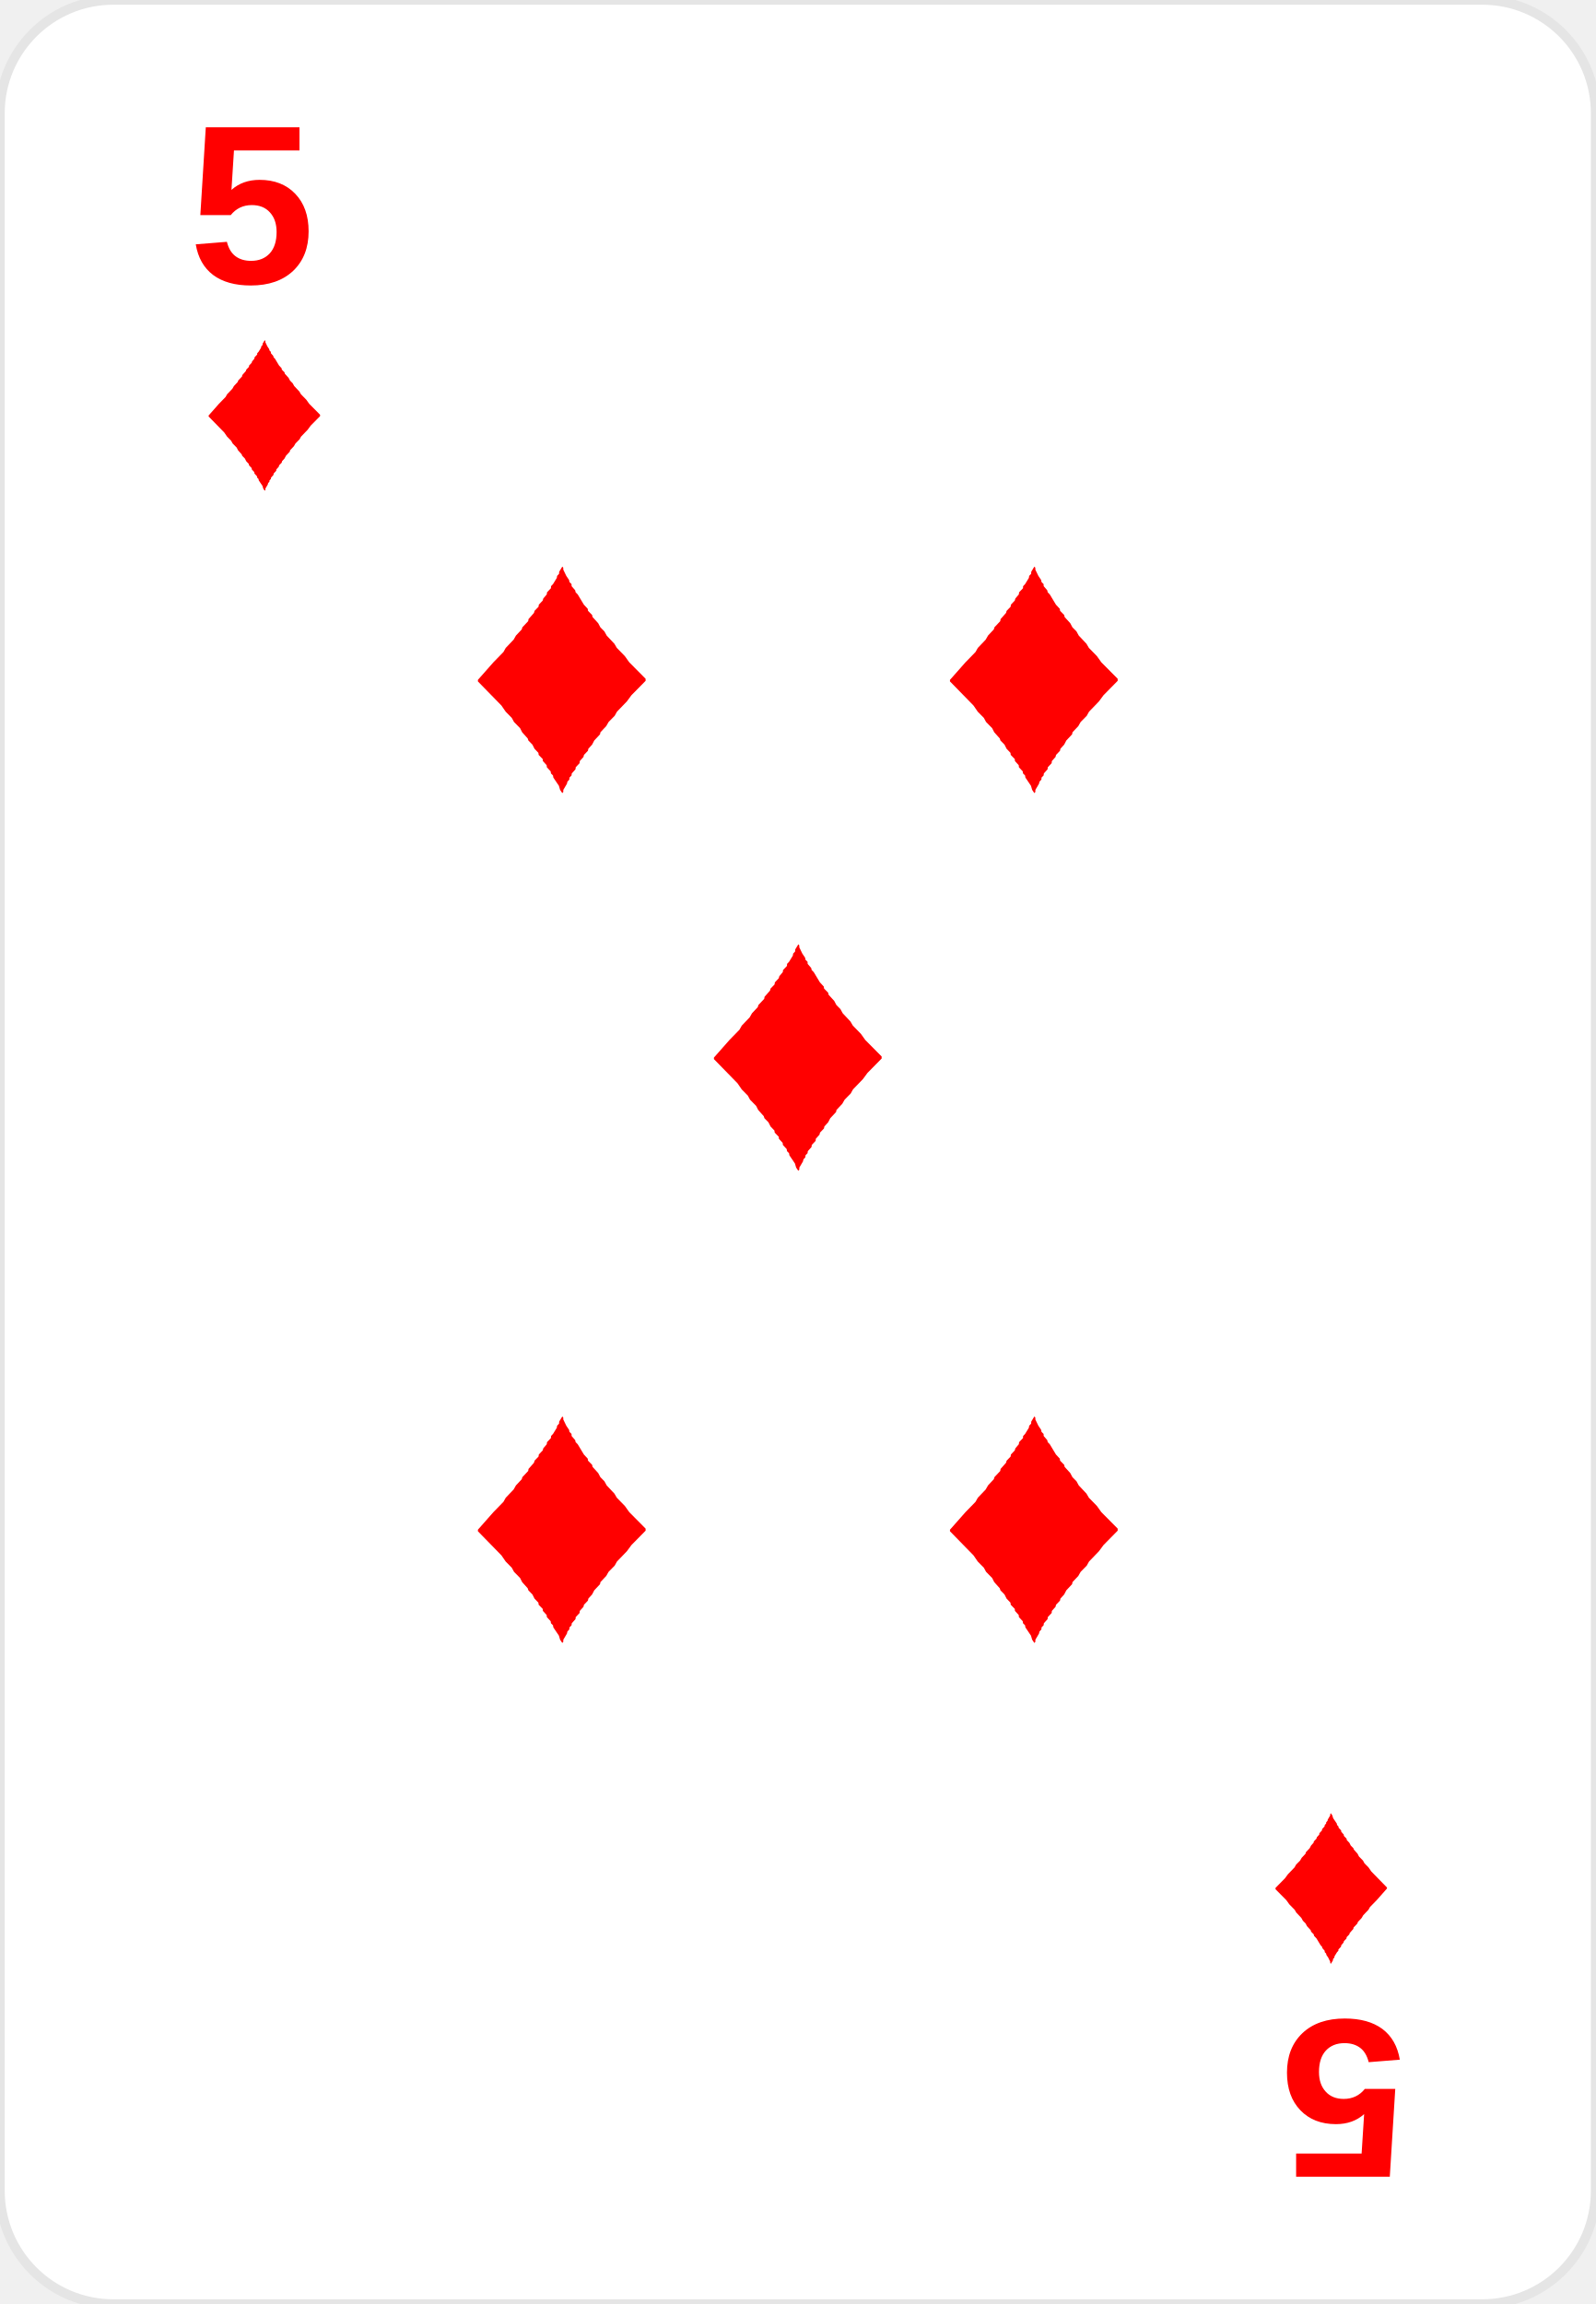
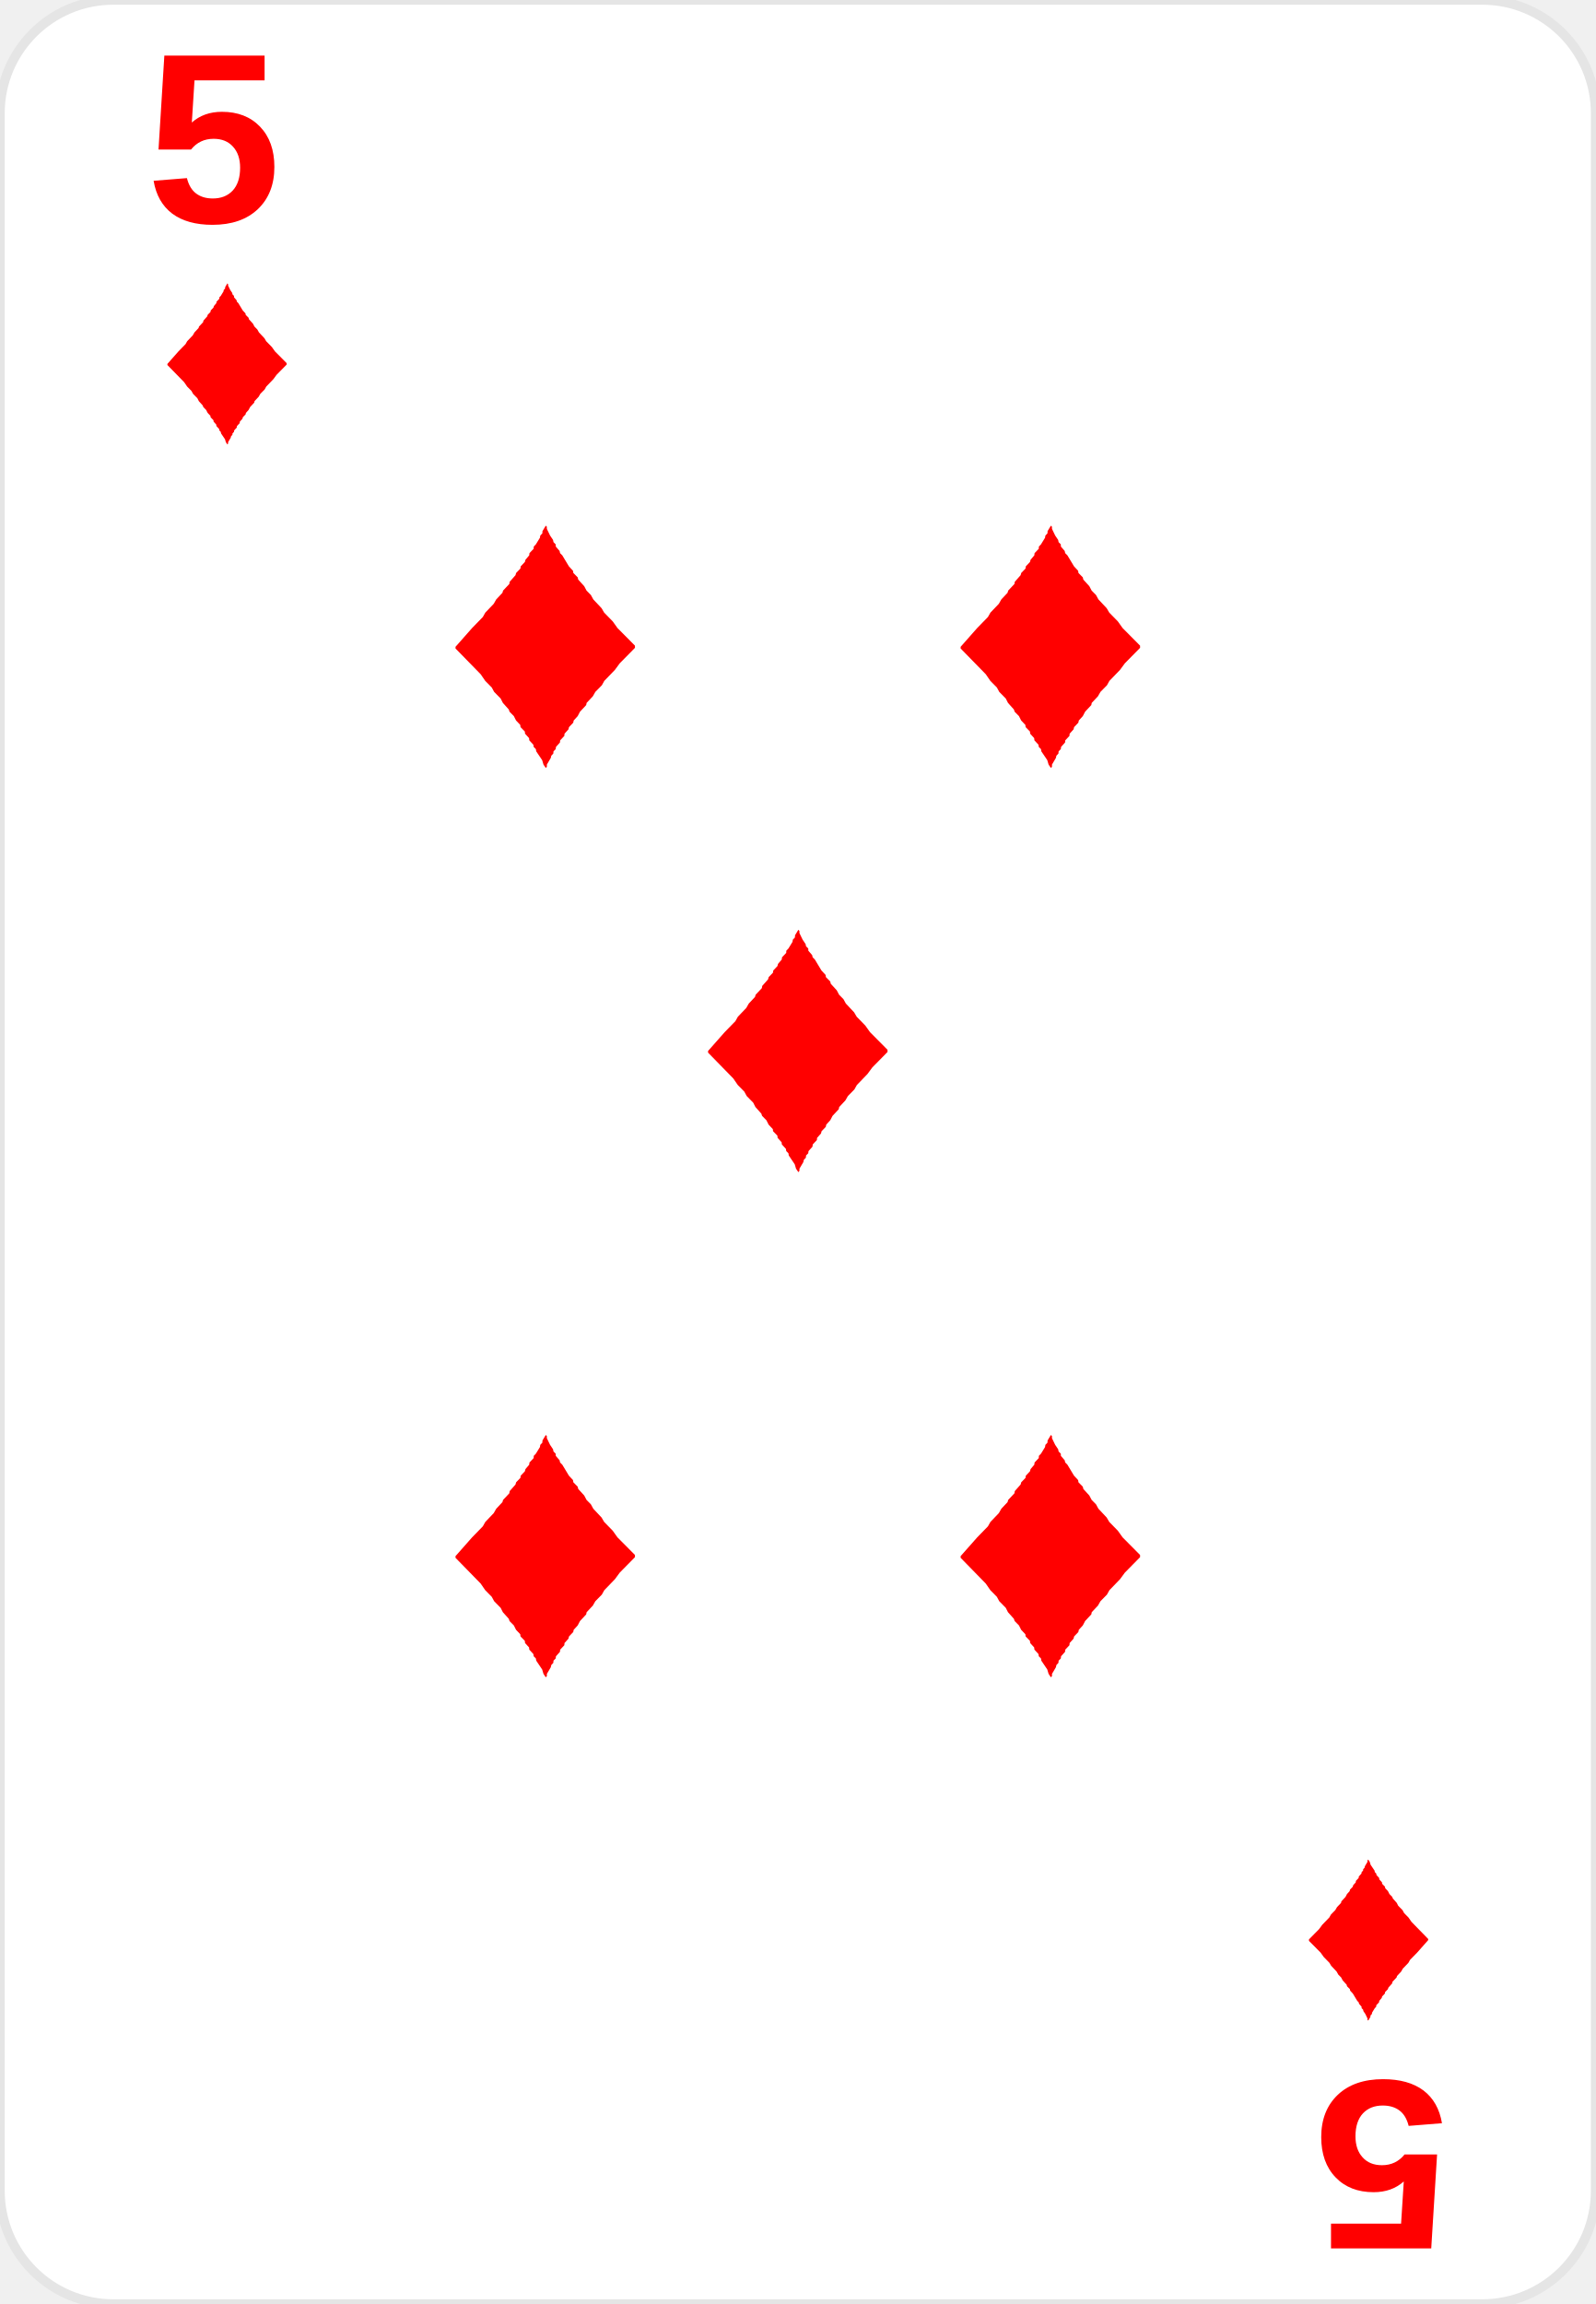
<svg xmlns="http://www.w3.org/2000/svg" width="169" height="244" viewBox="0 0 169 244" fill="none">
  <rect width="169" height="244" rx="12" fill="white" stroke="#E5E5E5" />
-   <g transform="translate(20, 30)">
-     <text font-family="Arial" font-size="24" font-weight="bold" fill="#FF0000">5</text>
-     <g transform="translate(8, 14) scale(0.8)">
-       <path d="M-7.377,-0.001 L-6.014,-1.545 L-5.131,-2.45 L-4.928,-2.812 L-4.236,-3.537 L-4.028,-3.899 L-3.519,-4.442 L-3.467,-4.623 L-2.954,-5.166 L-2.925,-5.347 L-2.445,-5.89 L-2.395,-6.071 L-2.043,-6.433 L-2.018,-6.614 L-1.675,-6.976 L-1.627,-7.157 L-1.319,-7.519 L-1.298,-7.7 L-0.953,-8.062 L-0.944,-8.243 L-0.77,-8.424 L-0.437,-8.967 L-0.408,-9.148 L-0.238,-9.329 L-0.227,-9.51 L0.045,-9.961 L0.131,-9.872 L0.135,-9.691 L0.398,-9.148 L0.642,-8.786 L0.678,-8.605 L0.859,-8.424 L0.867,-8.243 L1.18,-7.881 L1.222,-7.7 L1.402,-7.519 L1.947,-6.614 L2.284,-6.252 L2.311,-6.071 L2.669,-5.709 L2.71,-5.528 L3.205,-4.985 L3.396,-4.623 L3.753,-4.261 L3.951,-3.899 L4.632,-3.175 L4.844,-2.812 L5.551,-2.088 L5.939,-1.545 L7.376,-0.097 L7.377,0.084 L6.129,1.351 L5.73,1.894 L4.857,2.799 L4.655,3.161 L4.12,3.704 L3.913,4.066 L3.403,4.609 L3.367,4.79 L2.858,5.334 L2.669,5.696 L2.34,6.058 L2.301,6.239 L1.954,6.601 L1.91,6.782 L1.585,7.144 L1.569,7.325 L1.229,7.687 L1.208,7.868 L0.882,8.23 L0.859,8.411 L0.68,8.592 L0.665,8.773 L0.497,8.954 L0.456,9.135 L0.135,9.678 L0.134,9.859 L0.045,9.961 L-0.145,9.678 L-0.252,9.316 L-0.742,8.592 L-0.77,8.411 L-0.95,8.23 L-0.977,8.049 L-1.311,7.687 L-1.33,7.506 L-1.659,7.144 L-1.679,6.963 L-2.032,6.601 L-2.055,6.42 L-2.399,6.058 L-2.582,5.696 L-2.937,5.334 L-2.997,5.152 L-3.484,4.609 L-3.667,4.247 L-4.201,3.704 L-4.398,3.342 L-4.934,2.799 L-5.308,2.256 L-7.377,0.137 Z" fill="red" />
+   <g transform="translate(84.5 122) scale(1.07) translate(-84.5 -122)">
+     <g transform="translate(20, 30)">
+       <text font-family="Arial" font-size="24" font-weight="bold" fill="#FF0000">5</text>
+       <g transform="translate(8, 14) scale(0.8)">
+         <path d="M-7.377,-0.001 L-6.014,-1.545 L-5.131,-2.45 L-4.928,-2.812 L-4.236,-3.537 L-4.028,-3.899 L-3.519,-4.442 L-3.467,-4.623 L-2.954,-5.166 L-2.925,-5.347 L-2.445,-5.89 L-2.395,-6.071 L-2.043,-6.433 L-2.018,-6.614 L-1.675,-6.976 L-1.627,-7.157 L-1.319,-7.519 L-1.298,-7.7 L-0.953,-8.062 L-0.944,-8.243 L-0.77,-8.424 L-0.437,-8.967 L-0.408,-9.148 L-0.238,-9.329 L-0.227,-9.51 L0.045,-9.961 L0.131,-9.872 L0.135,-9.691 L0.398,-9.148 L0.642,-8.786 L0.678,-8.605 L0.859,-8.424 L0.867,-8.243 L1.18,-7.881 L1.222,-7.7 L1.402,-7.519 L1.947,-6.614 L2.284,-6.252 L2.311,-6.071 L2.669,-5.709 L2.71,-5.528 L3.205,-4.985 L3.396,-4.623 L3.753,-4.261 L3.951,-3.899 L4.632,-3.175 L4.844,-2.812 L5.551,-2.088 L5.939,-1.545 L7.376,-0.097 L7.377,0.084 L6.129,1.351 L5.73,1.894 L4.857,2.799 L4.655,3.161 L4.12,3.704 L3.913,4.066 L3.403,4.609 L3.367,4.79 L2.858,5.334 L2.669,5.696 L2.34,6.058 L2.301,6.239 L1.954,6.601 L1.91,6.782 L1.585,7.144 L1.569,7.325 L1.229,7.687 L1.208,7.868 L0.882,8.23 L0.859,8.411 L0.68,8.592 L0.665,8.773 L0.497,8.954 L0.456,9.135 L0.135,9.678 L0.134,9.859 L0.045,9.961 L-0.145,9.678 L-0.252,9.316 L-0.742,8.592 L-0.77,8.411 L-0.95,8.23 L-0.977,8.049 L-1.311,7.687 L-1.33,7.506 L-1.659,7.144 L-1.679,6.963 L-2.032,6.601 L-2.055,6.42 L-2.399,6.058 L-2.582,5.696 L-2.937,5.334 L-2.997,5.152 L-3.484,4.609 L-3.667,4.247 L-4.201,3.704 L-4.398,3.342 L-4.934,2.799 L-5.308,2.256 L-7.377,0.137 Z" fill="red" />
+       </g>
+     </g>
+     <g transform="translate(149, 214) rotate(180)">
+       <text font-family="Arial" font-size="24" font-weight="bold" fill="#FF0000">5</text>
+       <g transform="translate(8, 14) scale(0.8)">
+         <path d="M-7.377,-0.001 L-6.014,-1.545 L-5.131,-2.45 L-4.928,-2.812 L-4.236,-3.537 L-4.028,-3.899 L-3.519,-4.442 L-3.467,-4.623 L-2.954,-5.166 L-2.925,-5.347 L-2.445,-5.89 L-2.395,-6.071 L-2.043,-6.433 L-2.018,-6.614 L-1.675,-6.976 L-1.627,-7.157 L-1.319,-7.519 L-1.298,-7.7 L-0.953,-8.062 L-0.944,-8.243 L-0.77,-8.424 L-0.437,-8.967 L-0.408,-9.148 L-0.238,-9.329 L-0.227,-9.51 L0.045,-9.961 L0.131,-9.872 L0.135,-9.691 L0.398,-9.148 L0.642,-8.786 L0.678,-8.605 L0.859,-8.424 L0.867,-8.243 L1.18,-7.881 L1.222,-7.7 L1.402,-7.519 L1.947,-6.614 L2.284,-6.252 L2.311,-6.071 L2.669,-5.709 L2.71,-5.528 L3.205,-4.985 L3.396,-4.623 L3.753,-4.261 L3.951,-3.899 L4.632,-3.175 L4.844,-2.812 L5.551,-2.088 L5.939,-1.545 L7.376,-0.097 L7.377,0.084 L6.129,1.351 L5.73,1.894 L4.857,2.799 L4.655,3.161 L4.12,3.704 L3.913,4.066 L3.403,4.609 L3.367,4.79 L2.858,5.334 L2.669,5.696 L2.34,6.058 L2.301,6.239 L1.954,6.601 L1.91,6.782 L1.585,7.144 L1.569,7.325 L1.229,7.687 L1.208,7.868 L0.882,8.23 L0.859,8.411 L0.68,8.592 L0.665,8.773 L0.497,8.954 L0.456,9.135 L0.135,9.678 L0.134,9.859 L0.045,9.961 L-0.145,9.678 L-0.252,9.316 L-0.742,8.592 L-0.77,8.411 L-0.95,8.23 L-0.977,8.049 L-1.311,7.687 L-1.33,7.506 L-1.659,7.144 L-1.679,6.963 L-2.032,6.601 L-2.055,6.42 L-2.399,6.058 L-2.582,5.696 L-2.937,5.334 L-2.997,5.152 L-3.484,4.609 L-3.667,4.247 L-4.201,3.704 L-4.398,3.342 L-4.934,2.799 L-5.308,2.256 L-7.377,0.137 Z" fill="red" />
+       </g>
+     </g>
+     <g transform="translate(59.5, 72)">
+       <path d="M-8.882,-0.001 L-7.24,-1.86 L-6.178,-2.95 L-5.932,-3.386 L-5.099,-4.258 L-4.85,-4.694 L-4.237,-5.347 L-4.174,-5.565 L-3.557,-6.219 L-3.521,-6.437 L-2.943,-7.091 L-2.883,-7.309 L-2.46,-7.745 L-2.429,-7.963 L-2.017,-8.399 L-1.958,-8.616 L-1.588,-9.052 L-1.562,-9.27 L-1.147,-9.706 L-1.136,-9.924 L-0.927,-10.142 L-0.526,-10.796 L-0.491,-11.014 L-0.286,-11.232 L-0.273,-11.45 L0.054,-11.992 L0.157,-11.886 L0.163,-11.668 L0.479,-11.014 L0.773,-10.578 L0.816,-10.36 L1.034,-10.142 L1.044,-9.924 L1.42,-9.488 L1.471,-9.27 L1.688,-9.052 L2.344,-7.963 L2.749,-7.527 L2.783,-7.309 L3.214,-6.873 L3.263,-6.655 L3.858,-6.001 L4.089,-5.565 L4.518,-5.13 L4.757,-4.694 L5.576,-3.822 L5.832,-3.386 L6.683,-2.514 L7.15,-1.86 L8.88,-0.117 L8.882,0.101 L7.379,1.627 L6.898,2.28 L5.847,3.37 L5.604,3.806 L4.96,4.46 L4.711,4.896 L4.097,5.549 L4.053,5.767 L3.441,6.421 L3.214,6.857 L2.817,7.293 L2.77,7.511 L2.352,7.947 L2.299,8.165 L1.909,8.6 L1.889,8.818 L1.479,9.254 L1.454,9.472 L1.062,9.908 L1.034,10.126 L0.818,10.344 L0.8,10.562 L0.598,10.78 L0.549,10.998 L0.163,11.652 L0.162,11.87 L0.054,11.992 L-0.175,11.652 L-0.304,11.216 L-0.893,10.344 L-0.927,10.126 L-1.144,9.908 L-1.176,9.69 L-1.579,9.254 L-1.601,9.036 L-1.998,8.6 L-2.021,8.383 L-2.447,7.947 L-2.474,7.729 L-2.888,7.293 L-3.108,6.857 L-3.536,6.421 L-3.608,6.203 L-4.194,5.549 L-4.415,5.114 L-5.058,4.46 L-5.295,4.024 L-5.94,3.37 L-6.39,2.716 L-8.882,0.165 Z" fill="red" />
+     </g>
+     <g transform="translate(109.5, 72)">
+       <path d="M-8.882,-0.001 L-7.24,-1.86 L-6.178,-2.95 L-5.932,-3.386 L-5.099,-4.258 L-4.85,-4.694 L-4.237,-5.347 L-4.174,-5.565 L-3.557,-6.219 L-3.521,-6.437 L-2.943,-7.091 L-2.883,-7.309 L-2.46,-7.745 L-2.429,-7.963 L-2.017,-8.399 L-1.958,-8.616 L-1.588,-9.052 L-1.562,-9.27 L-1.147,-9.706 L-1.136,-9.924 L-0.927,-10.142 L-0.526,-10.796 L-0.491,-11.014 L-0.286,-11.232 L-0.273,-11.45 L0.054,-11.992 L0.157,-11.886 L0.163,-11.668 L0.479,-11.014 L0.773,-10.578 L0.816,-10.36 L1.034,-10.142 L1.044,-9.924 L1.42,-9.488 L1.471,-9.27 L1.688,-9.052 L2.344,-7.963 L2.749,-7.527 L2.783,-7.309 L3.214,-6.873 L3.263,-6.655 L3.858,-6.001 L4.089,-5.565 L4.518,-5.13 L4.757,-4.694 L5.576,-3.822 L5.832,-3.386 L6.683,-2.514 L7.15,-1.86 L8.88,-0.117 L8.882,0.101 L7.379,1.627 L6.898,2.28 L5.847,3.37 L5.604,3.806 L4.96,4.46 L4.711,4.896 L4.097,5.549 L4.053,5.767 L3.441,6.421 L3.214,6.857 L2.817,7.293 L2.77,7.511 L2.352,7.947 L2.299,8.165 L1.909,8.6 L1.889,8.818 L1.479,9.254 L1.454,9.472 L1.062,9.908 L1.034,10.126 L0.818,10.344 L0.8,10.562 L0.598,10.78 L0.549,10.998 L0.163,11.652 L0.162,11.87 L0.054,11.992 L-0.175,11.652 L-0.304,11.216 L-0.893,10.344 L-0.927,10.126 L-1.144,9.908 L-1.176,9.69 L-1.579,9.254 L-1.601,9.036 L-1.998,8.6 L-2.021,8.383 L-2.447,7.947 L-2.474,7.729 L-2.888,7.293 L-3.108,6.857 L-3.536,6.421 L-3.608,6.203 L-4.194,5.549 L-4.415,5.114 L-5.058,4.46 L-5.295,4.024 L-5.94,3.37 L-6.39,2.716 L-8.882,0.165 Z" fill="red" />
+     </g>
+     <g transform="translate(84.5, 112)">
+       <path d="M-8.882,-0.001 L-7.24,-1.86 L-6.178,-2.95 L-5.932,-3.386 L-5.099,-4.258 L-4.85,-4.694 L-4.237,-5.347 L-4.174,-5.565 L-3.557,-6.219 L-3.521,-6.437 L-2.943,-7.091 L-2.883,-7.309 L-2.46,-7.745 L-2.429,-7.963 L-2.017,-8.399 L-1.958,-8.616 L-1.588,-9.052 L-1.562,-9.27 L-1.147,-9.706 L-1.136,-9.924 L-0.927,-10.142 L-0.526,-10.796 L-0.491,-11.014 L-0.286,-11.232 L-0.273,-11.45 L0.054,-11.992 L0.157,-11.886 L0.163,-11.668 L0.479,-11.014 L0.773,-10.578 L0.816,-10.36 L1.034,-10.142 L1.044,-9.924 L1.42,-9.488 L1.471,-9.27 L1.688,-9.052 L2.344,-7.963 L2.749,-7.527 L2.783,-7.309 L3.214,-6.873 L3.263,-6.655 L3.858,-6.001 L4.089,-5.565 L4.518,-5.13 L4.757,-4.694 L5.576,-3.822 L5.832,-3.386 L6.683,-2.514 L7.15,-1.86 L8.88,-0.117 L8.882,0.101 L7.379,1.627 L6.898,2.28 L5.847,3.37 L5.604,3.806 L4.96,4.46 L4.711,4.896 L4.097,5.549 L4.053,5.767 L3.441,6.421 L3.214,6.857 L2.817,7.293 L2.77,7.511 L2.352,7.947 L2.299,8.165 L1.909,8.6 L1.889,8.818 L1.479,9.254 L1.454,9.472 L1.062,9.908 L1.034,10.126 L0.818,10.344 L0.8,10.562 L0.598,10.78 L0.549,10.998 L0.163,11.652 L0.162,11.87 L0.054,11.992 L-0.175,11.652 L-0.304,11.216 L-0.893,10.344 L-0.927,10.126 L-1.144,9.908 L-1.176,9.69 L-1.579,9.254 L-1.601,9.036 L-1.998,8.6 L-2.021,8.383 L-2.447,7.947 L-2.474,7.729 L-2.888,7.293 L-3.108,6.857 L-3.536,6.421 L-3.608,6.203 L-4.194,5.549 L-4.415,5.114 L-5.058,4.46 L-5.295,4.024 L-5.94,3.37 L-6.39,2.716 L-8.882,0.165 Z" fill="red" />
+     </g>
+     <g transform="translate(59.5, 162)">
+       <path d="M-8.882,-0.001 L-7.24,-1.86 L-6.178,-2.95 L-5.932,-3.386 L-5.099,-4.258 L-4.85,-4.694 L-4.237,-5.347 L-4.174,-5.565 L-3.557,-6.219 L-3.521,-6.437 L-2.943,-7.091 L-2.883,-7.309 L-2.46,-7.745 L-2.429,-7.963 L-2.017,-8.399 L-1.958,-8.616 L-1.588,-9.052 L-1.562,-9.27 L-1.147,-9.706 L-1.136,-9.924 L-0.927,-10.142 L-0.526,-10.796 L-0.491,-11.014 L-0.286,-11.232 L-0.273,-11.45 L0.054,-11.992 L0.157,-11.886 L0.163,-11.668 L0.479,-11.014 L0.773,-10.578 L0.816,-10.36 L1.034,-10.142 L1.044,-9.924 L1.42,-9.488 L1.471,-9.27 L1.688,-9.052 L2.344,-7.963 L2.749,-7.527 L2.783,-7.309 L3.214,-6.873 L3.263,-6.655 L3.858,-6.001 L4.089,-5.565 L4.518,-5.13 L4.757,-4.694 L5.576,-3.822 L5.832,-3.386 L6.683,-2.514 L7.15,-1.86 L8.88,-0.117 L8.882,0.101 L7.379,1.627 L6.898,2.28 L5.847,3.37 L5.604,3.806 L4.96,4.46 L4.711,4.896 L4.097,5.549 L4.053,5.767 L3.441,6.421 L3.214,6.857 L2.817,7.293 L2.77,7.511 L2.352,7.947 L2.299,8.165 L1.909,8.6 L1.889,8.818 L1.479,9.254 L1.454,9.472 L1.062,9.908 L1.034,10.126 L0.818,10.344 L0.8,10.562 L0.598,10.78 L0.549,10.998 L0.163,11.652 L0.162,11.87 L0.054,11.992 L-0.175,11.652 L-0.304,11.216 L-0.893,10.344 L-0.927,10.126 L-1.144,9.908 L-1.176,9.69 L-1.579,9.254 L-1.601,9.036 L-1.998,8.6 L-2.021,8.383 L-2.447,7.947 L-2.474,7.729 L-2.888,7.293 L-3.108,6.857 L-3.536,6.421 L-3.608,6.203 L-4.194,5.549 L-4.415,5.114 L-5.058,4.46 L-5.295,4.024 L-5.94,3.37 L-6.39,2.716 L-8.882,0.165 Z" fill="red" />
+     </g>
+     <g transform="translate(109.5, 162)">
+       <path d="M-8.882,-0.001 L-7.24,-1.86 L-6.178,-2.95 L-5.932,-3.386 L-5.099,-4.258 L-4.85,-4.694 L-4.237,-5.347 L-4.174,-5.565 L-3.557,-6.219 L-3.521,-6.437 L-2.943,-7.091 L-2.883,-7.309 L-2.46,-7.745 L-2.429,-7.963 L-2.017,-8.399 L-1.958,-8.616 L-1.588,-9.052 L-1.562,-9.27 L-1.147,-9.706 L-1.136,-9.924 L-0.927,-10.142 L-0.526,-10.796 L-0.491,-11.014 L-0.286,-11.232 L-0.273,-11.45 L0.054,-11.992 L0.157,-11.886 L0.163,-11.668 L0.479,-11.014 L0.773,-10.578 L0.816,-10.36 L1.034,-10.142 L1.044,-9.924 L1.42,-9.488 L1.471,-9.27 L1.688,-9.052 L2.344,-7.963 L2.749,-7.527 L2.783,-7.309 L3.214,-6.873 L3.263,-6.655 L3.858,-6.001 L4.089,-5.565 L4.518,-5.13 L4.757,-4.694 L5.576,-3.822 L5.832,-3.386 L6.683,-2.514 L7.15,-1.86 L8.88,-0.117 L8.882,0.101 L7.379,1.627 L6.898,2.28 L5.847,3.37 L5.604,3.806 L4.96,4.46 L4.711,4.896 L4.097,5.549 L4.053,5.767 L3.441,6.421 L3.214,6.857 L2.817,7.293 L2.77,7.511 L2.352,7.947 L2.299,8.165 L1.909,8.6 L1.889,8.818 L1.479,9.254 L1.454,9.472 L1.062,9.908 L1.034,10.126 L0.818,10.344 L0.8,10.562 L0.598,10.78 L0.549,10.998 L0.163,11.652 L0.162,11.87 L0.054,11.992 L-0.175,11.652 L-0.304,11.216 L-0.893,10.344 L-0.927,10.126 L-1.144,9.908 L-1.176,9.69 L-1.579,9.254 L-1.601,9.036 L-1.998,8.6 L-2.021,8.383 L-2.447,7.947 L-2.474,7.729 L-2.888,7.293 L-3.108,6.857 L-3.536,6.421 L-3.608,6.203 L-4.194,5.549 L-4.415,5.114 L-5.058,4.46 L-5.295,4.024 L-5.94,3.37 L-6.39,2.716 L-8.882,0.165 Z" fill="red" />
    </g>
  </g>
-   <g transform="translate(149, 214) rotate(180)">
-     <text font-family="Arial" font-size="24" font-weight="bold" fill="#FF0000">5</text>
-     <g transform="translate(8, 14) scale(0.8)">
-       <path d="M-7.377,-0.001 L-6.014,-1.545 L-5.131,-2.45 L-4.928,-2.812 L-4.236,-3.537 L-4.028,-3.899 L-3.519,-4.442 L-3.467,-4.623 L-2.954,-5.166 L-2.925,-5.347 L-2.445,-5.89 L-2.395,-6.071 L-2.043,-6.433 L-2.018,-6.614 L-1.675,-6.976 L-1.627,-7.157 L-1.319,-7.519 L-1.298,-7.7 L-0.953,-8.062 L-0.944,-8.243 L-0.77,-8.424 L-0.437,-8.967 L-0.408,-9.148 L-0.238,-9.329 L-0.227,-9.51 L0.045,-9.961 L0.131,-9.872 L0.135,-9.691 L0.398,-9.148 L0.642,-8.786 L0.678,-8.605 L0.859,-8.424 L0.867,-8.243 L1.18,-7.881 L1.222,-7.7 L1.402,-7.519 L1.947,-6.614 L2.284,-6.252 L2.311,-6.071 L2.669,-5.709 L2.71,-5.528 L3.205,-4.985 L3.396,-4.623 L3.753,-4.261 L3.951,-3.899 L4.632,-3.175 L4.844,-2.812 L5.551,-2.088 L5.939,-1.545 L7.376,-0.097 L7.377,0.084 L6.129,1.351 L5.73,1.894 L4.857,2.799 L4.655,3.161 L4.12,3.704 L3.913,4.066 L3.403,4.609 L3.367,4.79 L2.858,5.334 L2.669,5.696 L2.34,6.058 L2.301,6.239 L1.954,6.601 L1.91,6.782 L1.585,7.144 L1.569,7.325 L1.229,7.687 L1.208,7.868 L0.882,8.23 L0.859,8.411 L0.68,8.592 L0.665,8.773 L0.497,8.954 L0.456,9.135 L0.135,9.678 L0.134,9.859 L0.045,9.961 L-0.145,9.678 L-0.252,9.316 L-0.742,8.592 L-0.77,8.411 L-0.95,8.23 L-0.977,8.049 L-1.311,7.687 L-1.33,7.506 L-1.659,7.144 L-1.679,6.963 L-2.032,6.601 L-2.055,6.42 L-2.399,6.058 L-2.582,5.696 L-2.937,5.334 L-2.997,5.152 L-3.484,4.609 L-3.667,4.247 L-4.201,3.704 L-4.398,3.342 L-4.934,2.799 L-5.308,2.256 L-7.377,0.137 Z" fill="red" />
-     </g>
-   </g>
-   <g transform="translate(59.5, 72)">
-     <path d="M-8.882,-0.001 L-7.24,-1.86 L-6.178,-2.95 L-5.932,-3.386 L-5.099,-4.258 L-4.85,-4.694 L-4.237,-5.347 L-4.174,-5.565 L-3.557,-6.219 L-3.521,-6.437 L-2.943,-7.091 L-2.883,-7.309 L-2.46,-7.745 L-2.429,-7.963 L-2.017,-8.399 L-1.958,-8.616 L-1.588,-9.052 L-1.562,-9.27 L-1.147,-9.706 L-1.136,-9.924 L-0.927,-10.142 L-0.526,-10.796 L-0.491,-11.014 L-0.286,-11.232 L-0.273,-11.45 L0.054,-11.992 L0.157,-11.886 L0.163,-11.668 L0.479,-11.014 L0.773,-10.578 L0.816,-10.36 L1.034,-10.142 L1.044,-9.924 L1.42,-9.488 L1.471,-9.27 L1.688,-9.052 L2.344,-7.963 L2.749,-7.527 L2.783,-7.309 L3.214,-6.873 L3.263,-6.655 L3.858,-6.001 L4.089,-5.565 L4.518,-5.13 L4.757,-4.694 L5.576,-3.822 L5.832,-3.386 L6.683,-2.514 L7.15,-1.86 L8.88,-0.117 L8.882,0.101 L7.379,1.627 L6.898,2.28 L5.847,3.37 L5.604,3.806 L4.96,4.46 L4.711,4.896 L4.097,5.549 L4.053,5.767 L3.441,6.421 L3.214,6.857 L2.817,7.293 L2.77,7.511 L2.352,7.947 L2.299,8.165 L1.909,8.6 L1.889,8.818 L1.479,9.254 L1.454,9.472 L1.062,9.908 L1.034,10.126 L0.818,10.344 L0.8,10.562 L0.598,10.78 L0.549,10.998 L0.163,11.652 L0.162,11.87 L0.054,11.992 L-0.175,11.652 L-0.304,11.216 L-0.893,10.344 L-0.927,10.126 L-1.144,9.908 L-1.176,9.69 L-1.579,9.254 L-1.601,9.036 L-1.998,8.6 L-2.021,8.383 L-2.447,7.947 L-2.474,7.729 L-2.888,7.293 L-3.108,6.857 L-3.536,6.421 L-3.608,6.203 L-4.194,5.549 L-4.415,5.114 L-5.058,4.46 L-5.295,4.024 L-5.94,3.37 L-6.39,2.716 L-8.882,0.165 Z" fill="red" />
-   </g>
-   <g transform="translate(109.5, 72)">
-     <path d="M-8.882,-0.001 L-7.24,-1.86 L-6.178,-2.95 L-5.932,-3.386 L-5.099,-4.258 L-4.85,-4.694 L-4.237,-5.347 L-4.174,-5.565 L-3.557,-6.219 L-3.521,-6.437 L-2.943,-7.091 L-2.883,-7.309 L-2.46,-7.745 L-2.429,-7.963 L-2.017,-8.399 L-1.958,-8.616 L-1.588,-9.052 L-1.562,-9.27 L-1.147,-9.706 L-1.136,-9.924 L-0.927,-10.142 L-0.526,-10.796 L-0.491,-11.014 L-0.286,-11.232 L-0.273,-11.45 L0.054,-11.992 L0.157,-11.886 L0.163,-11.668 L0.479,-11.014 L0.773,-10.578 L0.816,-10.36 L1.034,-10.142 L1.044,-9.924 L1.42,-9.488 L1.471,-9.27 L1.688,-9.052 L2.344,-7.963 L2.749,-7.527 L2.783,-7.309 L3.214,-6.873 L3.263,-6.655 L3.858,-6.001 L4.089,-5.565 L4.518,-5.13 L4.757,-4.694 L5.576,-3.822 L5.832,-3.386 L6.683,-2.514 L7.15,-1.86 L8.88,-0.117 L8.882,0.101 L7.379,1.627 L6.898,2.28 L5.847,3.37 L5.604,3.806 L4.96,4.46 L4.711,4.896 L4.097,5.549 L4.053,5.767 L3.441,6.421 L3.214,6.857 L2.817,7.293 L2.77,7.511 L2.352,7.947 L2.299,8.165 L1.909,8.6 L1.889,8.818 L1.479,9.254 L1.454,9.472 L1.062,9.908 L1.034,10.126 L0.818,10.344 L0.8,10.562 L0.598,10.78 L0.549,10.998 L0.163,11.652 L0.162,11.87 L0.054,11.992 L-0.175,11.652 L-0.304,11.216 L-0.893,10.344 L-0.927,10.126 L-1.144,9.908 L-1.176,9.69 L-1.579,9.254 L-1.601,9.036 L-1.998,8.6 L-2.021,8.383 L-2.447,7.947 L-2.474,7.729 L-2.888,7.293 L-3.108,6.857 L-3.536,6.421 L-3.608,6.203 L-4.194,5.549 L-4.415,5.114 L-5.058,4.46 L-5.295,4.024 L-5.94,3.37 L-6.39,2.716 L-8.882,0.165 Z" fill="red" />
-   </g>
-   <g transform="translate(84.5, 112)">
-     <path d="M-8.882,-0.001 L-7.24,-1.86 L-6.178,-2.95 L-5.932,-3.386 L-5.099,-4.258 L-4.85,-4.694 L-4.237,-5.347 L-4.174,-5.565 L-3.557,-6.219 L-3.521,-6.437 L-2.943,-7.091 L-2.883,-7.309 L-2.46,-7.745 L-2.429,-7.963 L-2.017,-8.399 L-1.958,-8.616 L-1.588,-9.052 L-1.562,-9.27 L-1.147,-9.706 L-1.136,-9.924 L-0.927,-10.142 L-0.526,-10.796 L-0.491,-11.014 L-0.286,-11.232 L-0.273,-11.45 L0.054,-11.992 L0.157,-11.886 L0.163,-11.668 L0.479,-11.014 L0.773,-10.578 L0.816,-10.36 L1.034,-10.142 L1.044,-9.924 L1.42,-9.488 L1.471,-9.27 L1.688,-9.052 L2.344,-7.963 L2.749,-7.527 L2.783,-7.309 L3.214,-6.873 L3.263,-6.655 L3.858,-6.001 L4.089,-5.565 L4.518,-5.13 L4.757,-4.694 L5.576,-3.822 L5.832,-3.386 L6.683,-2.514 L7.15,-1.86 L8.88,-0.117 L8.882,0.101 L7.379,1.627 L6.898,2.28 L5.847,3.37 L5.604,3.806 L4.96,4.46 L4.711,4.896 L4.097,5.549 L4.053,5.767 L3.441,6.421 L3.214,6.857 L2.817,7.293 L2.77,7.511 L2.352,7.947 L2.299,8.165 L1.909,8.6 L1.889,8.818 L1.479,9.254 L1.454,9.472 L1.062,9.908 L1.034,10.126 L0.818,10.344 L0.8,10.562 L0.598,10.78 L0.549,10.998 L0.163,11.652 L0.162,11.87 L0.054,11.992 L-0.175,11.652 L-0.304,11.216 L-0.893,10.344 L-0.927,10.126 L-1.144,9.908 L-1.176,9.69 L-1.579,9.254 L-1.601,9.036 L-1.998,8.6 L-2.021,8.383 L-2.447,7.947 L-2.474,7.729 L-2.888,7.293 L-3.108,6.857 L-3.536,6.421 L-3.608,6.203 L-4.194,5.549 L-4.415,5.114 L-5.058,4.46 L-5.295,4.024 L-5.94,3.37 L-6.39,2.716 L-8.882,0.165 Z" fill="red" />
-   </g>
-   <g transform="translate(59.5, 162)">
-     <path d="M-8.882,-0.001 L-7.24,-1.86 L-6.178,-2.95 L-5.932,-3.386 L-5.099,-4.258 L-4.85,-4.694 L-4.237,-5.347 L-4.174,-5.565 L-3.557,-6.219 L-3.521,-6.437 L-2.943,-7.091 L-2.883,-7.309 L-2.46,-7.745 L-2.429,-7.963 L-2.017,-8.399 L-1.958,-8.616 L-1.588,-9.052 L-1.562,-9.27 L-1.147,-9.706 L-1.136,-9.924 L-0.927,-10.142 L-0.526,-10.796 L-0.491,-11.014 L-0.286,-11.232 L-0.273,-11.45 L0.054,-11.992 L0.157,-11.886 L0.163,-11.668 L0.479,-11.014 L0.773,-10.578 L0.816,-10.36 L1.034,-10.142 L1.044,-9.924 L1.42,-9.488 L1.471,-9.27 L1.688,-9.052 L2.344,-7.963 L2.749,-7.527 L2.783,-7.309 L3.214,-6.873 L3.263,-6.655 L3.858,-6.001 L4.089,-5.565 L4.518,-5.13 L4.757,-4.694 L5.576,-3.822 L5.832,-3.386 L6.683,-2.514 L7.15,-1.86 L8.88,-0.117 L8.882,0.101 L7.379,1.627 L6.898,2.28 L5.847,3.37 L5.604,3.806 L4.96,4.46 L4.711,4.896 L4.097,5.549 L4.053,5.767 L3.441,6.421 L3.214,6.857 L2.817,7.293 L2.77,7.511 L2.352,7.947 L2.299,8.165 L1.909,8.6 L1.889,8.818 L1.479,9.254 L1.454,9.472 L1.062,9.908 L1.034,10.126 L0.818,10.344 L0.8,10.562 L0.598,10.78 L0.549,10.998 L0.163,11.652 L0.162,11.87 L0.054,11.992 L-0.175,11.652 L-0.304,11.216 L-0.893,10.344 L-0.927,10.126 L-1.144,9.908 L-1.176,9.69 L-1.579,9.254 L-1.601,9.036 L-1.998,8.6 L-2.021,8.383 L-2.447,7.947 L-2.474,7.729 L-2.888,7.293 L-3.108,6.857 L-3.536,6.421 L-3.608,6.203 L-4.194,5.549 L-4.415,5.114 L-5.058,4.46 L-5.295,4.024 L-5.94,3.37 L-6.39,2.716 L-8.882,0.165 Z" fill="red" />
-   </g>
-   <g transform="translate(109.5, 162)">
-     <path d="M-8.882,-0.001 L-7.24,-1.86 L-6.178,-2.95 L-5.932,-3.386 L-5.099,-4.258 L-4.85,-4.694 L-4.237,-5.347 L-4.174,-5.565 L-3.557,-6.219 L-3.521,-6.437 L-2.943,-7.091 L-2.883,-7.309 L-2.46,-7.745 L-2.429,-7.963 L-2.017,-8.399 L-1.958,-8.616 L-1.588,-9.052 L-1.562,-9.27 L-1.147,-9.706 L-1.136,-9.924 L-0.927,-10.142 L-0.526,-10.796 L-0.491,-11.014 L-0.286,-11.232 L-0.273,-11.45 L0.054,-11.992 L0.157,-11.886 L0.163,-11.668 L0.479,-11.014 L0.773,-10.578 L0.816,-10.36 L1.034,-10.142 L1.044,-9.924 L1.42,-9.488 L1.471,-9.27 L1.688,-9.052 L2.344,-7.963 L2.749,-7.527 L2.783,-7.309 L3.214,-6.873 L3.263,-6.655 L3.858,-6.001 L4.089,-5.565 L4.518,-5.13 L4.757,-4.694 L5.576,-3.822 L5.832,-3.386 L6.683,-2.514 L7.15,-1.86 L8.88,-0.117 L8.882,0.101 L7.379,1.627 L6.898,2.28 L5.847,3.37 L5.604,3.806 L4.96,4.46 L4.711,4.896 L4.097,5.549 L4.053,5.767 L3.441,6.421 L3.214,6.857 L2.817,7.293 L2.77,7.511 L2.352,7.947 L2.299,8.165 L1.909,8.6 L1.889,8.818 L1.479,9.254 L1.454,9.472 L1.062,9.908 L1.034,10.126 L0.818,10.344 L0.8,10.562 L0.598,10.78 L0.549,10.998 L0.163,11.652 L0.162,11.87 L0.054,11.992 L-0.175,11.652 L-0.304,11.216 L-0.893,10.344 L-0.927,10.126 L-1.144,9.908 L-1.176,9.69 L-1.579,9.254 L-1.601,9.036 L-1.998,8.6 L-2.021,8.383 L-2.447,7.947 L-2.474,7.729 L-2.888,7.293 L-3.108,6.857 L-3.536,6.421 L-3.608,6.203 L-4.194,5.549 L-4.415,5.114 L-5.058,4.46 L-5.295,4.024 L-5.94,3.37 L-6.39,2.716 L-8.882,0.165 Z" fill="red" />
-   </g>
</svg>
